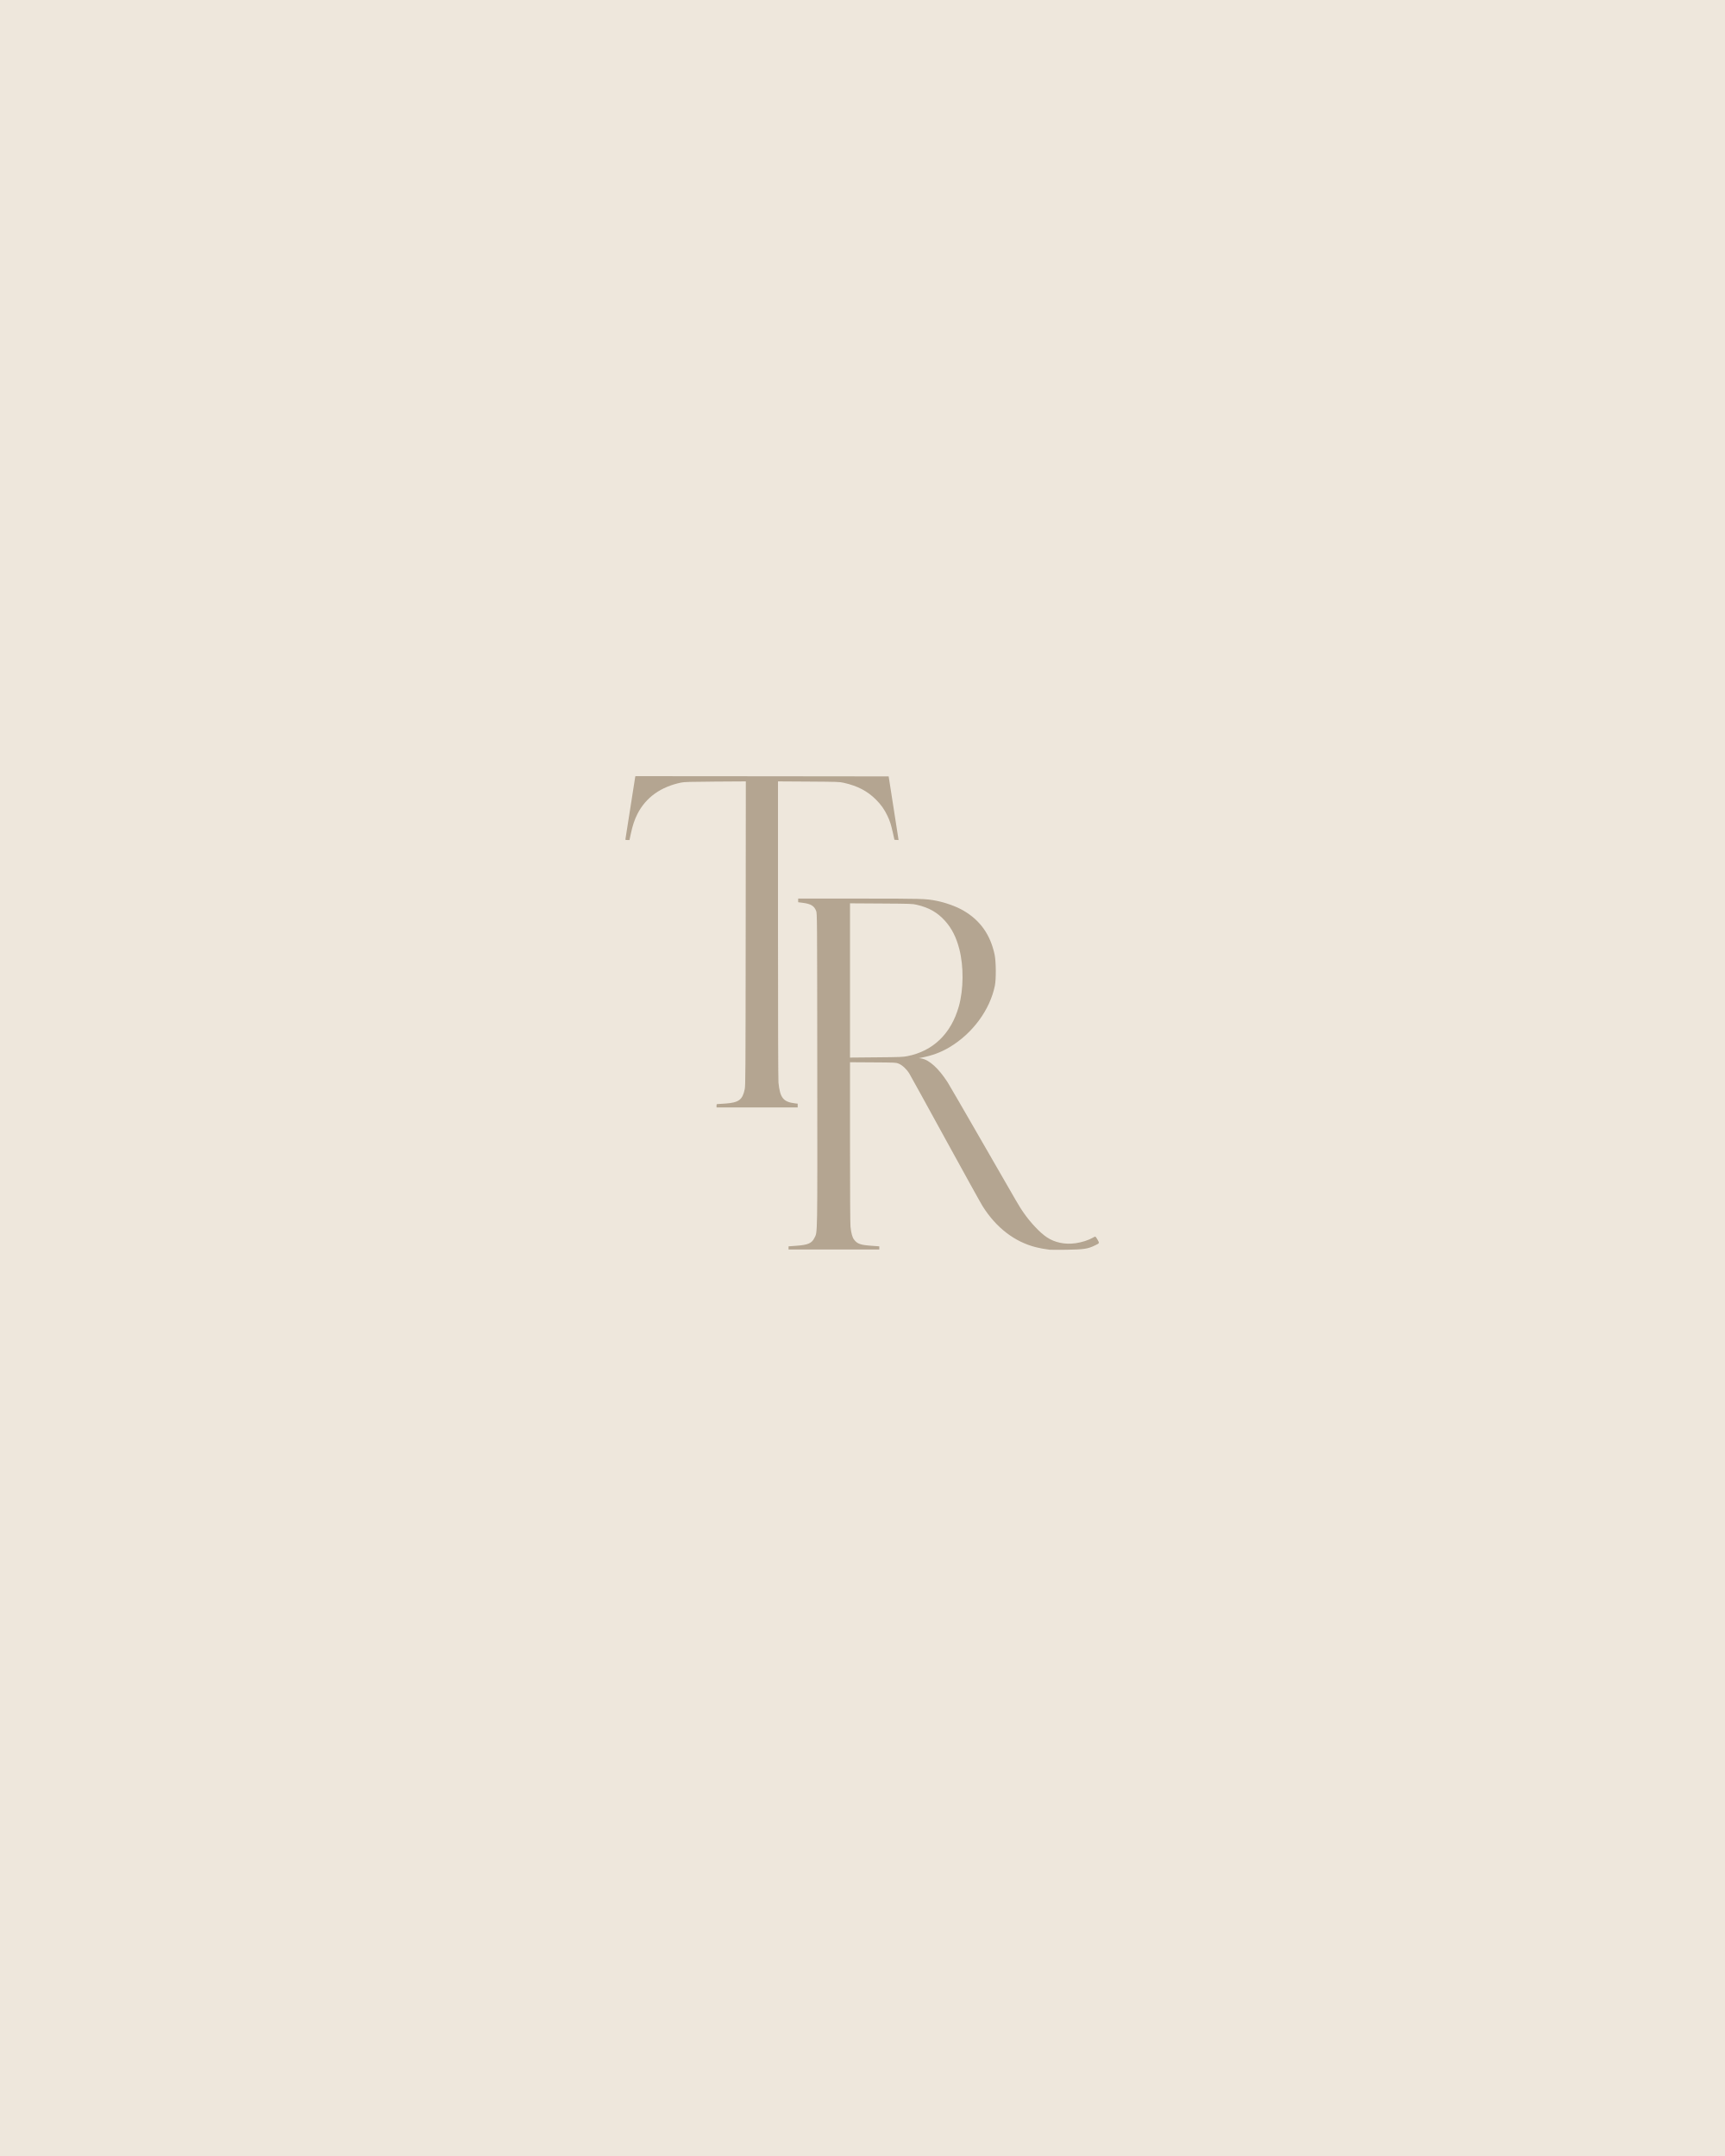
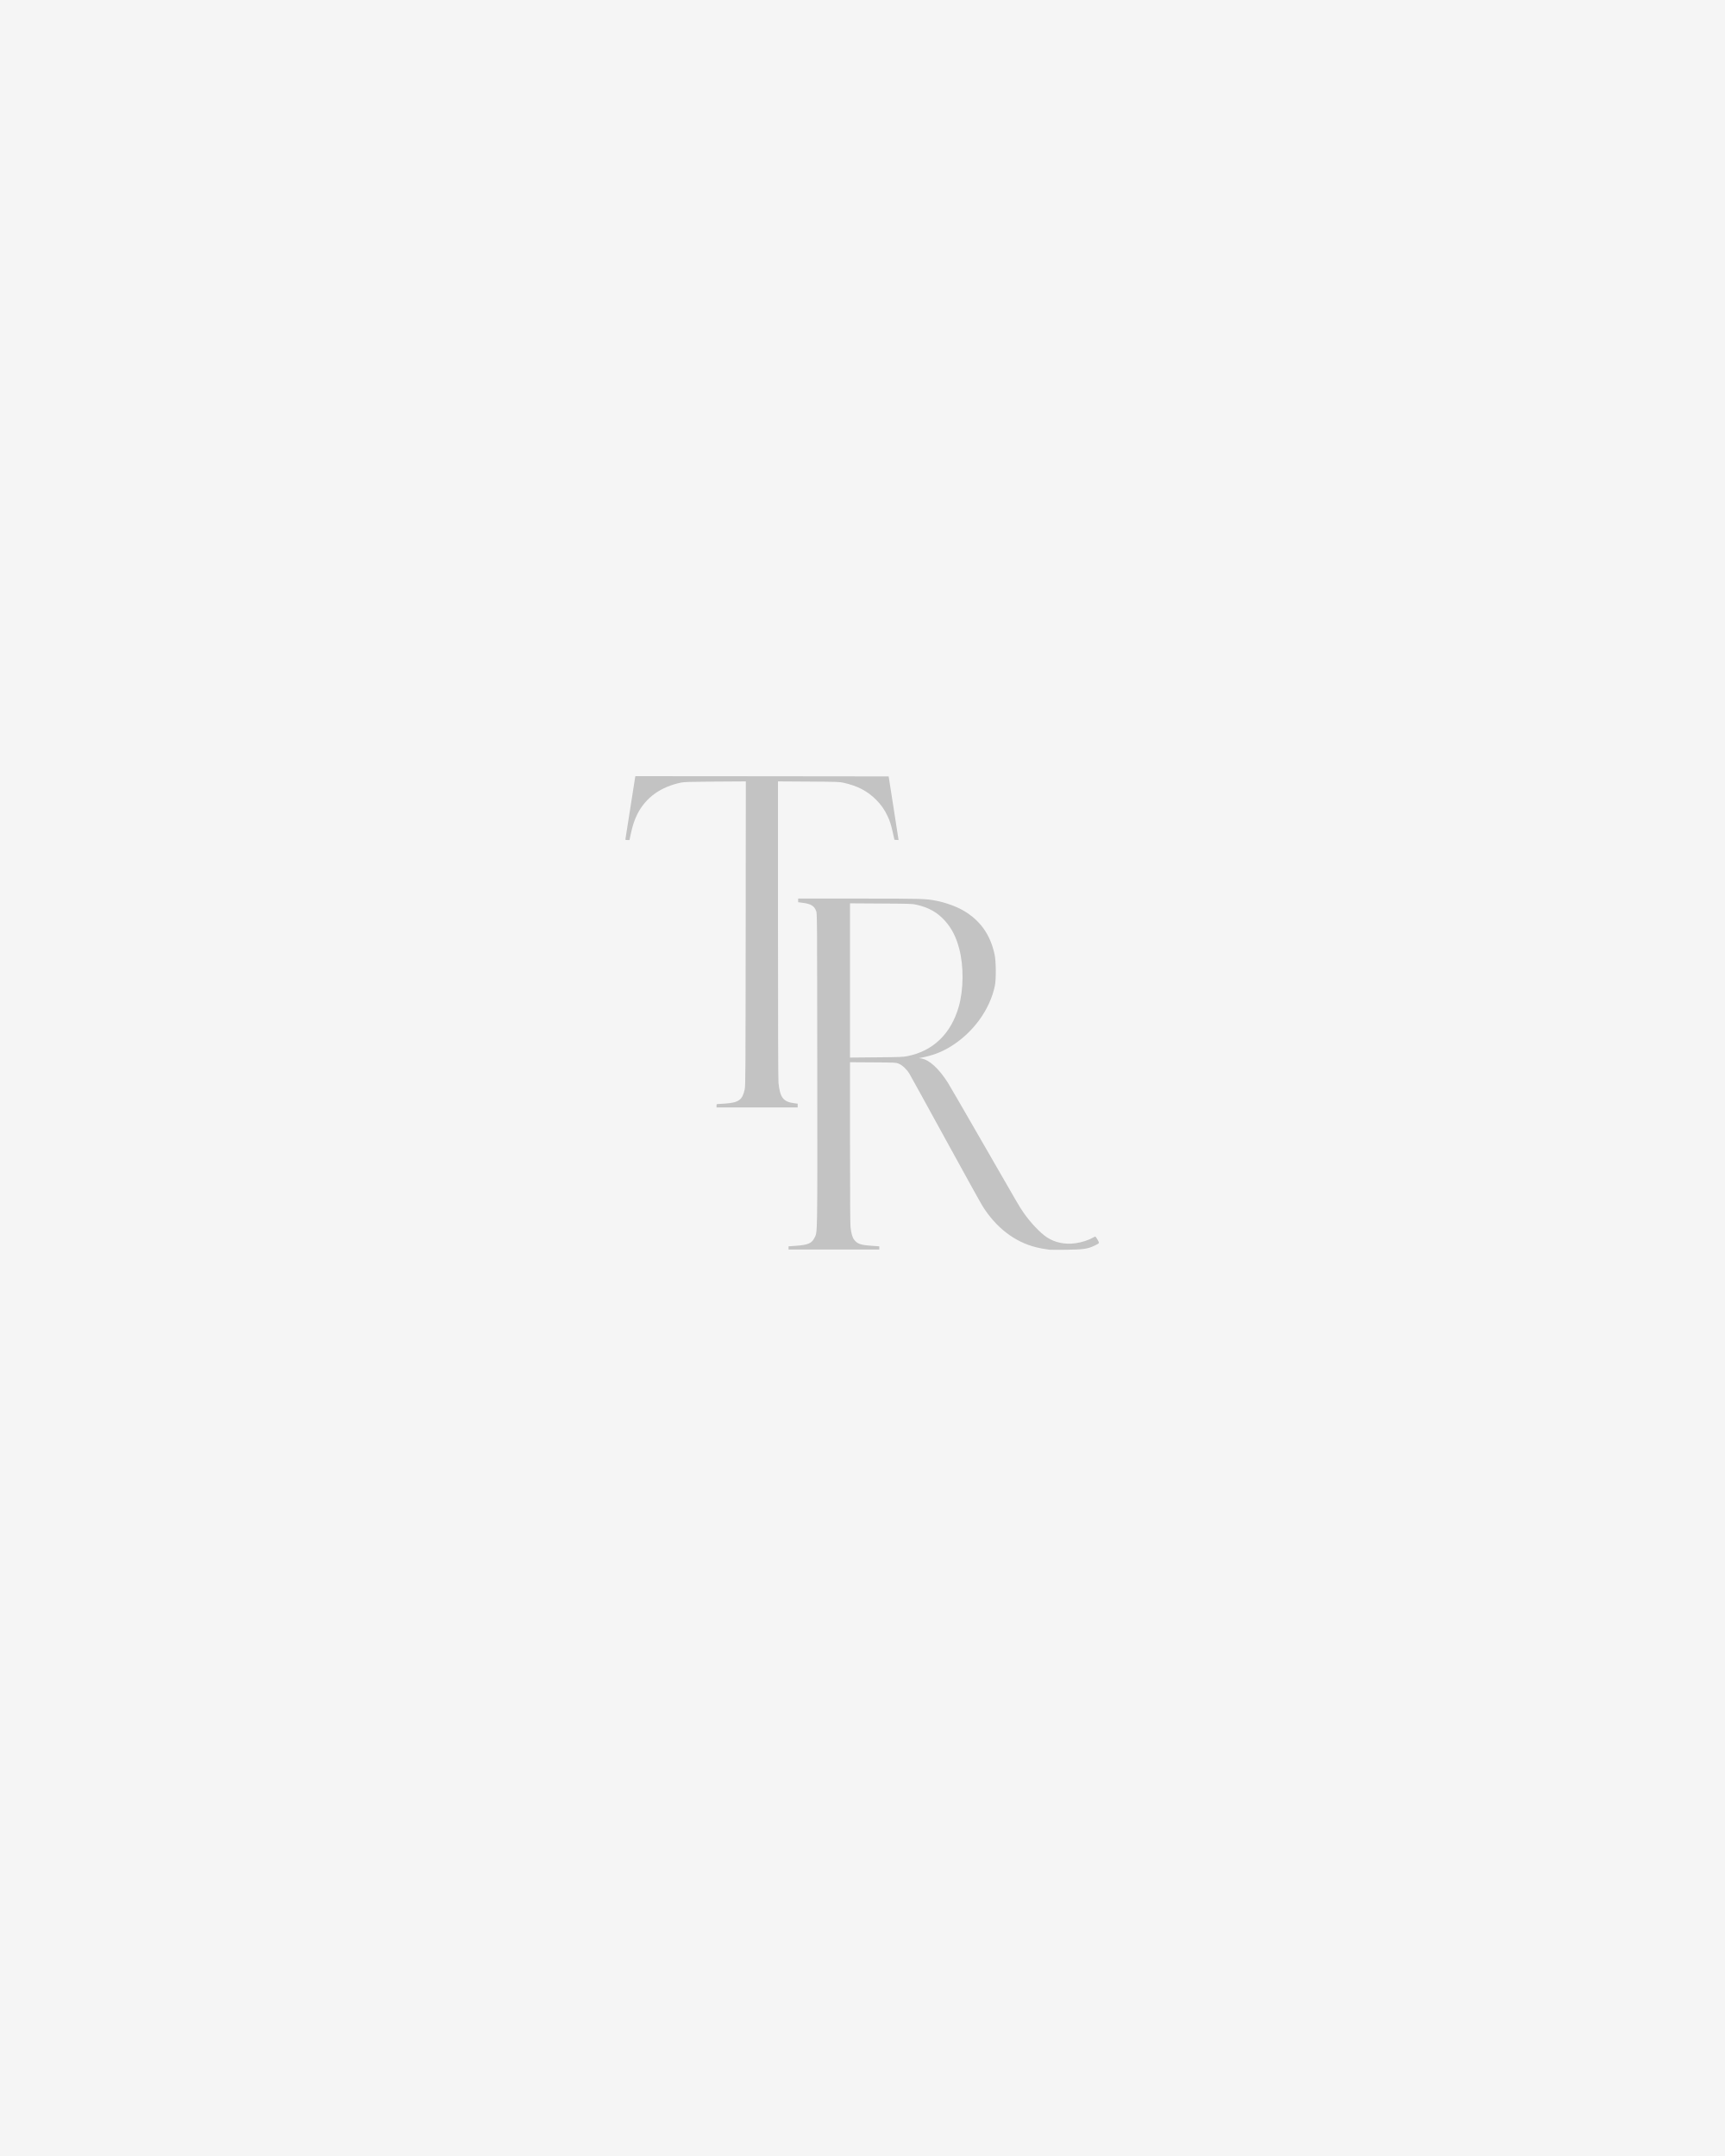
<svg xmlns="http://www.w3.org/2000/svg" viewBox="0 0 800 1000">
-   <rect width="800" height="1000" fill="#EEE7DC" />
-   <path fill="#857054" opacity="0.55" transform="translate(290 360) scale(0.22267)" d="M883.5 986.4C869.9 984.5 864.2 983.5 855.5 981.3C810.9 970.2 772.3 940.5 744.2 895.8C740.9 890.7 706.2 828 667 756.5C627.9 685 593.8 623.3 591.4 619.3C585.7 610.1 576.8 601.9 569.3 598.8C563.6 596.5 563.1 596.5 515.8 596.2L468 595.9L468 762.7C468 865.9 468.4 932.9 469 938.5C470.5 952.3 472.8 960.6 476.4 965.3C483.2 974.3 489.9 976.6 512.8 978.2L529 979.4L529 982.7L529 986L434.5 986L340 986L340 982.7L340 979.4L355.8 978.2C380.4 976.5 388.4 973 393.9 961.8C400.4 948.6 400.1 967.9 399.8 610C399.5 290.8 399.5 286.4 397.5 281C393.6 270.3 386.6 266 369.3 263.8L360 262.6L360 258.8L360 255L486.8 255C619.5 255 625.1 255.2 647.5 259.5C666.5 263.2 688.9 271.2 703.5 279.6C738.9 299.9 760.3 330 769.2 371.8C772.2 386.3 772.5 422.4 769.7 436.5C759.4 487 723.1 536.2 675.1 564.7C656.7 575.6 639.1 582.1 615.5 586.6L611.5 587.3L616.5 588.1C632.9 590.7 652.6 608.6 671.5 638C674.2 642.1 707.1 699 744.8 764.5C820.9 896.9 821 897.1 829.3 909C844.3 930.5 863.7 951 878.1 960.6C894.7 971.6 915.7 976 937.7 972.9C950.6 971.1 964.7 966.6 973.7 961.4C976 960.1 978.3 959 978.9 959C979.4 959 981.6 961.9 983.6 965.6C987.8 973.1 987.9 972.7 978.5 977.3C963.2 984.8 955.1 986 918 986.5C900.7 986.7 885.1 986.6 883.5 986.4ZM190 686.5C190 683.5 190.3 683 192.2 683C193.5 683 200.6 682.5 208.1 682C236.3 680 244.2 674.2 248.7 652C250.3 644.1 250.4 622.4 250.7 327.2L251 10.9L187.8 11.3C134.6 11.7 123.2 12 116.6 13.3C73.8 22.1 42.8 44.3 25.2 78.8C19.4 90.2 15.2 102.6 11.4 120.3L8.7 133L4.3 133C-0 133 -0.1 132.9 0.4 130.2C0.7 128.7 5.2 99.8 10.5 66C15.7 32.2 20.2 3.5 20.5 2.2L21 -0L284.8 0.2L548.5 0.5L558.1 62C563.4 95.8 568.1 125.7 568.4 128.3L569.1 133.1L564.8 132.8L560.5 132.5L557.3 118C553.4 100.6 551 93.2 545.9 82.5C539.8 69.6 532.5 59.2 522.1 48.9C504.2 31 483.8 20.3 454.8 13.8C446 11.8 442 11.7 381.8 11.3L318 10.9L318 319.3C318 519.5 318.4 631.4 319 638.1C322.1 670 329 678.6 353.2 681.5L359 682.2L359 686.1L359 690L274.5 690L190 690L190 686.5ZM587.5 583.2C641.2 572.6 678.6 536.3 694.6 479.7C704.6 444.1 705 396.2 695.6 360C689.2 335.2 679.8 316.9 665.8 301.3C649.9 283.7 632.1 273.6 606.5 267.8C598 265.8 593.6 265.7 532.8 265.3L468 264.9L468 425.5L468 586.2L522.8 585.7C572.2 585.3 578.5 585 587.5 583.2Z" />
+   <rect width="800" height="1000" fill="#F5F5F5" />
+   <path fill="#111111" opacity="0.22" transform="translate(290 360) scale(0.22267)" d="M883.5 986.4C869.9 984.5 864.2 983.5 855.5 981.3C810.9 970.2 772.3 940.5 744.2 895.8C740.9 890.7 706.2 828 667 756.5C627.9 685 593.8 623.3 591.4 619.3C585.7 610.1 576.8 601.9 569.3 598.8C563.6 596.5 563.1 596.5 515.8 596.2L468 595.9L468 762.7C468 865.9 468.4 932.9 469 938.5C470.5 952.3 472.8 960.6 476.4 965.3C483.2 974.3 489.9 976.6 512.8 978.2L529 979.4L529 982.7L529 986L434.5 986L340 986L340 982.7L340 979.4L355.8 978.2C380.4 976.5 388.4 973 393.9 961.8C400.4 948.6 400.1 967.9 399.8 610C399.5 290.8 399.5 286.4 397.5 281C393.6 270.3 386.6 266 369.3 263.8L360 262.6L360 258.8L360 255L486.8 255C619.5 255 625.1 255.2 647.5 259.5C666.5 263.2 688.9 271.2 703.5 279.6C738.9 299.9 760.3 330 769.2 371.8C772.2 386.3 772.5 422.4 769.7 436.5C759.4 487 723.1 536.2 675.1 564.7C656.7 575.6 639.1 582.1 615.5 586.6L611.5 587.3L616.5 588.1C632.9 590.7 652.6 608.6 671.5 638C674.2 642.1 707.1 699 744.8 764.5C820.9 896.9 821 897.1 829.3 909C844.3 930.5 863.7 951 878.1 960.6C894.7 971.6 915.7 976 937.7 972.9C950.6 971.1 964.7 966.6 973.7 961.4C976 960.1 978.3 959 978.9 959C979.4 959 981.6 961.9 983.6 965.6C987.8 973.1 987.9 972.7 978.5 977.3C963.2 984.8 955.1 986 918 986.5C900.7 986.7 885.1 986.6 883.5 986.4ZM190 686.5C190 683.5 190.3 683 192.2 683C193.5 683 200.6 682.5 208.1 682C236.3 680 244.2 674.2 248.7 652C250.3 644.1 250.4 622.4 250.7 327.2L251 10.9L187.8 11.3C134.6 11.7 123.2 12 116.6 13.3C73.8 22.1 42.8 44.3 25.2 78.8C19.4 90.2 15.2 102.6 11.4 120.3L8.7 133L4.3 133C-0 133 -0.1 132.9 0.4 130.2C0.7 128.7 5.2 99.8 10.5 66C15.7 32.2 20.2 3.5 20.5 2.2L21 -0L284.8 0.2L548.5 0.5L558.1 62C563.4 95.8 568.1 125.7 568.4 128.3L569.1 133.1L564.8 132.8L560.5 132.5L557.3 118C553.4 100.6 551 93.2 545.9 82.5C539.8 69.6 532.5 59.2 522.1 48.9C504.2 31 483.8 20.3 454.8 13.8C446 11.8 442 11.7 381.8 11.3L318 10.9L318 319.3C318 519.5 318.4 631.4 319 638.1C322.1 670 329 678.6 353.2 681.5L359 682.2L359 686.1L359 690L274.5 690L190 690L190 686.5ZM587.5 583.2C641.2 572.6 678.6 536.3 694.6 479.7C704.6 444.1 705 396.2 695.6 360C689.2 335.2 679.8 316.9 665.8 301.3C649.9 283.7 632.1 273.6 606.5 267.8C598 265.8 593.6 265.7 532.8 265.3L468 264.9L468 425.5L468 586.2L522.8 585.7C572.2 585.3 578.5 585 587.5 583.2Z" />
</svg>
